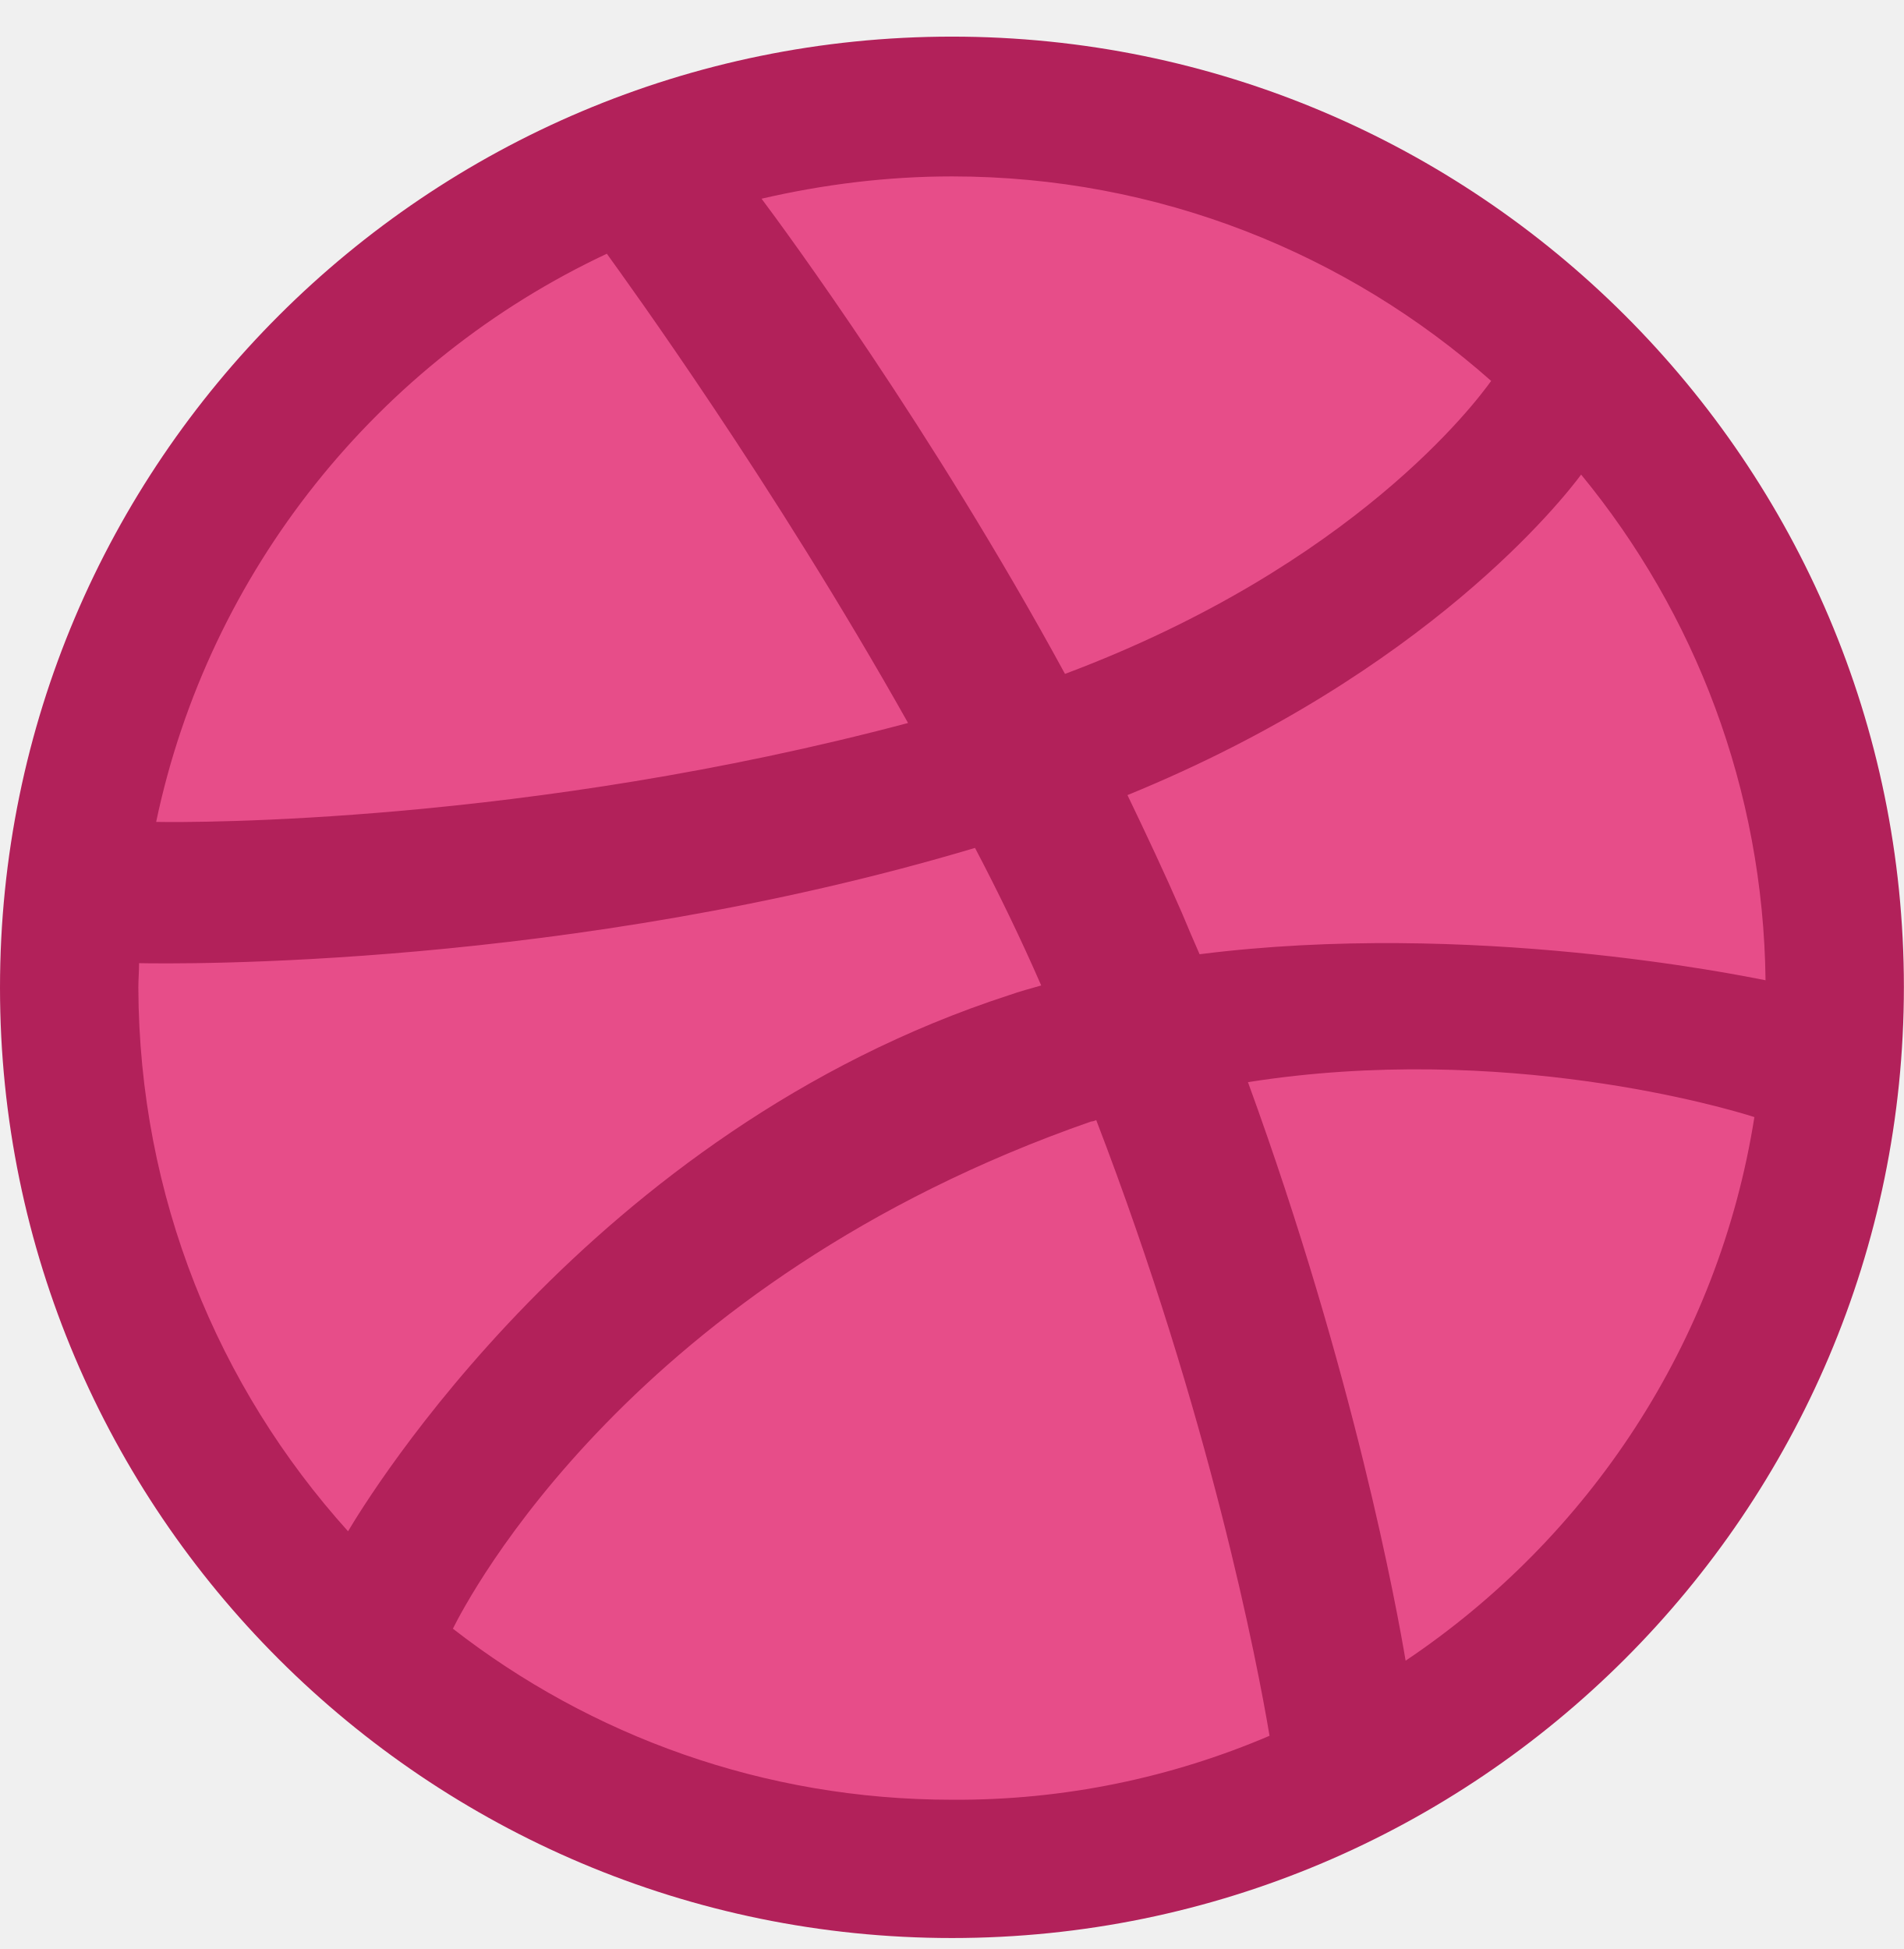
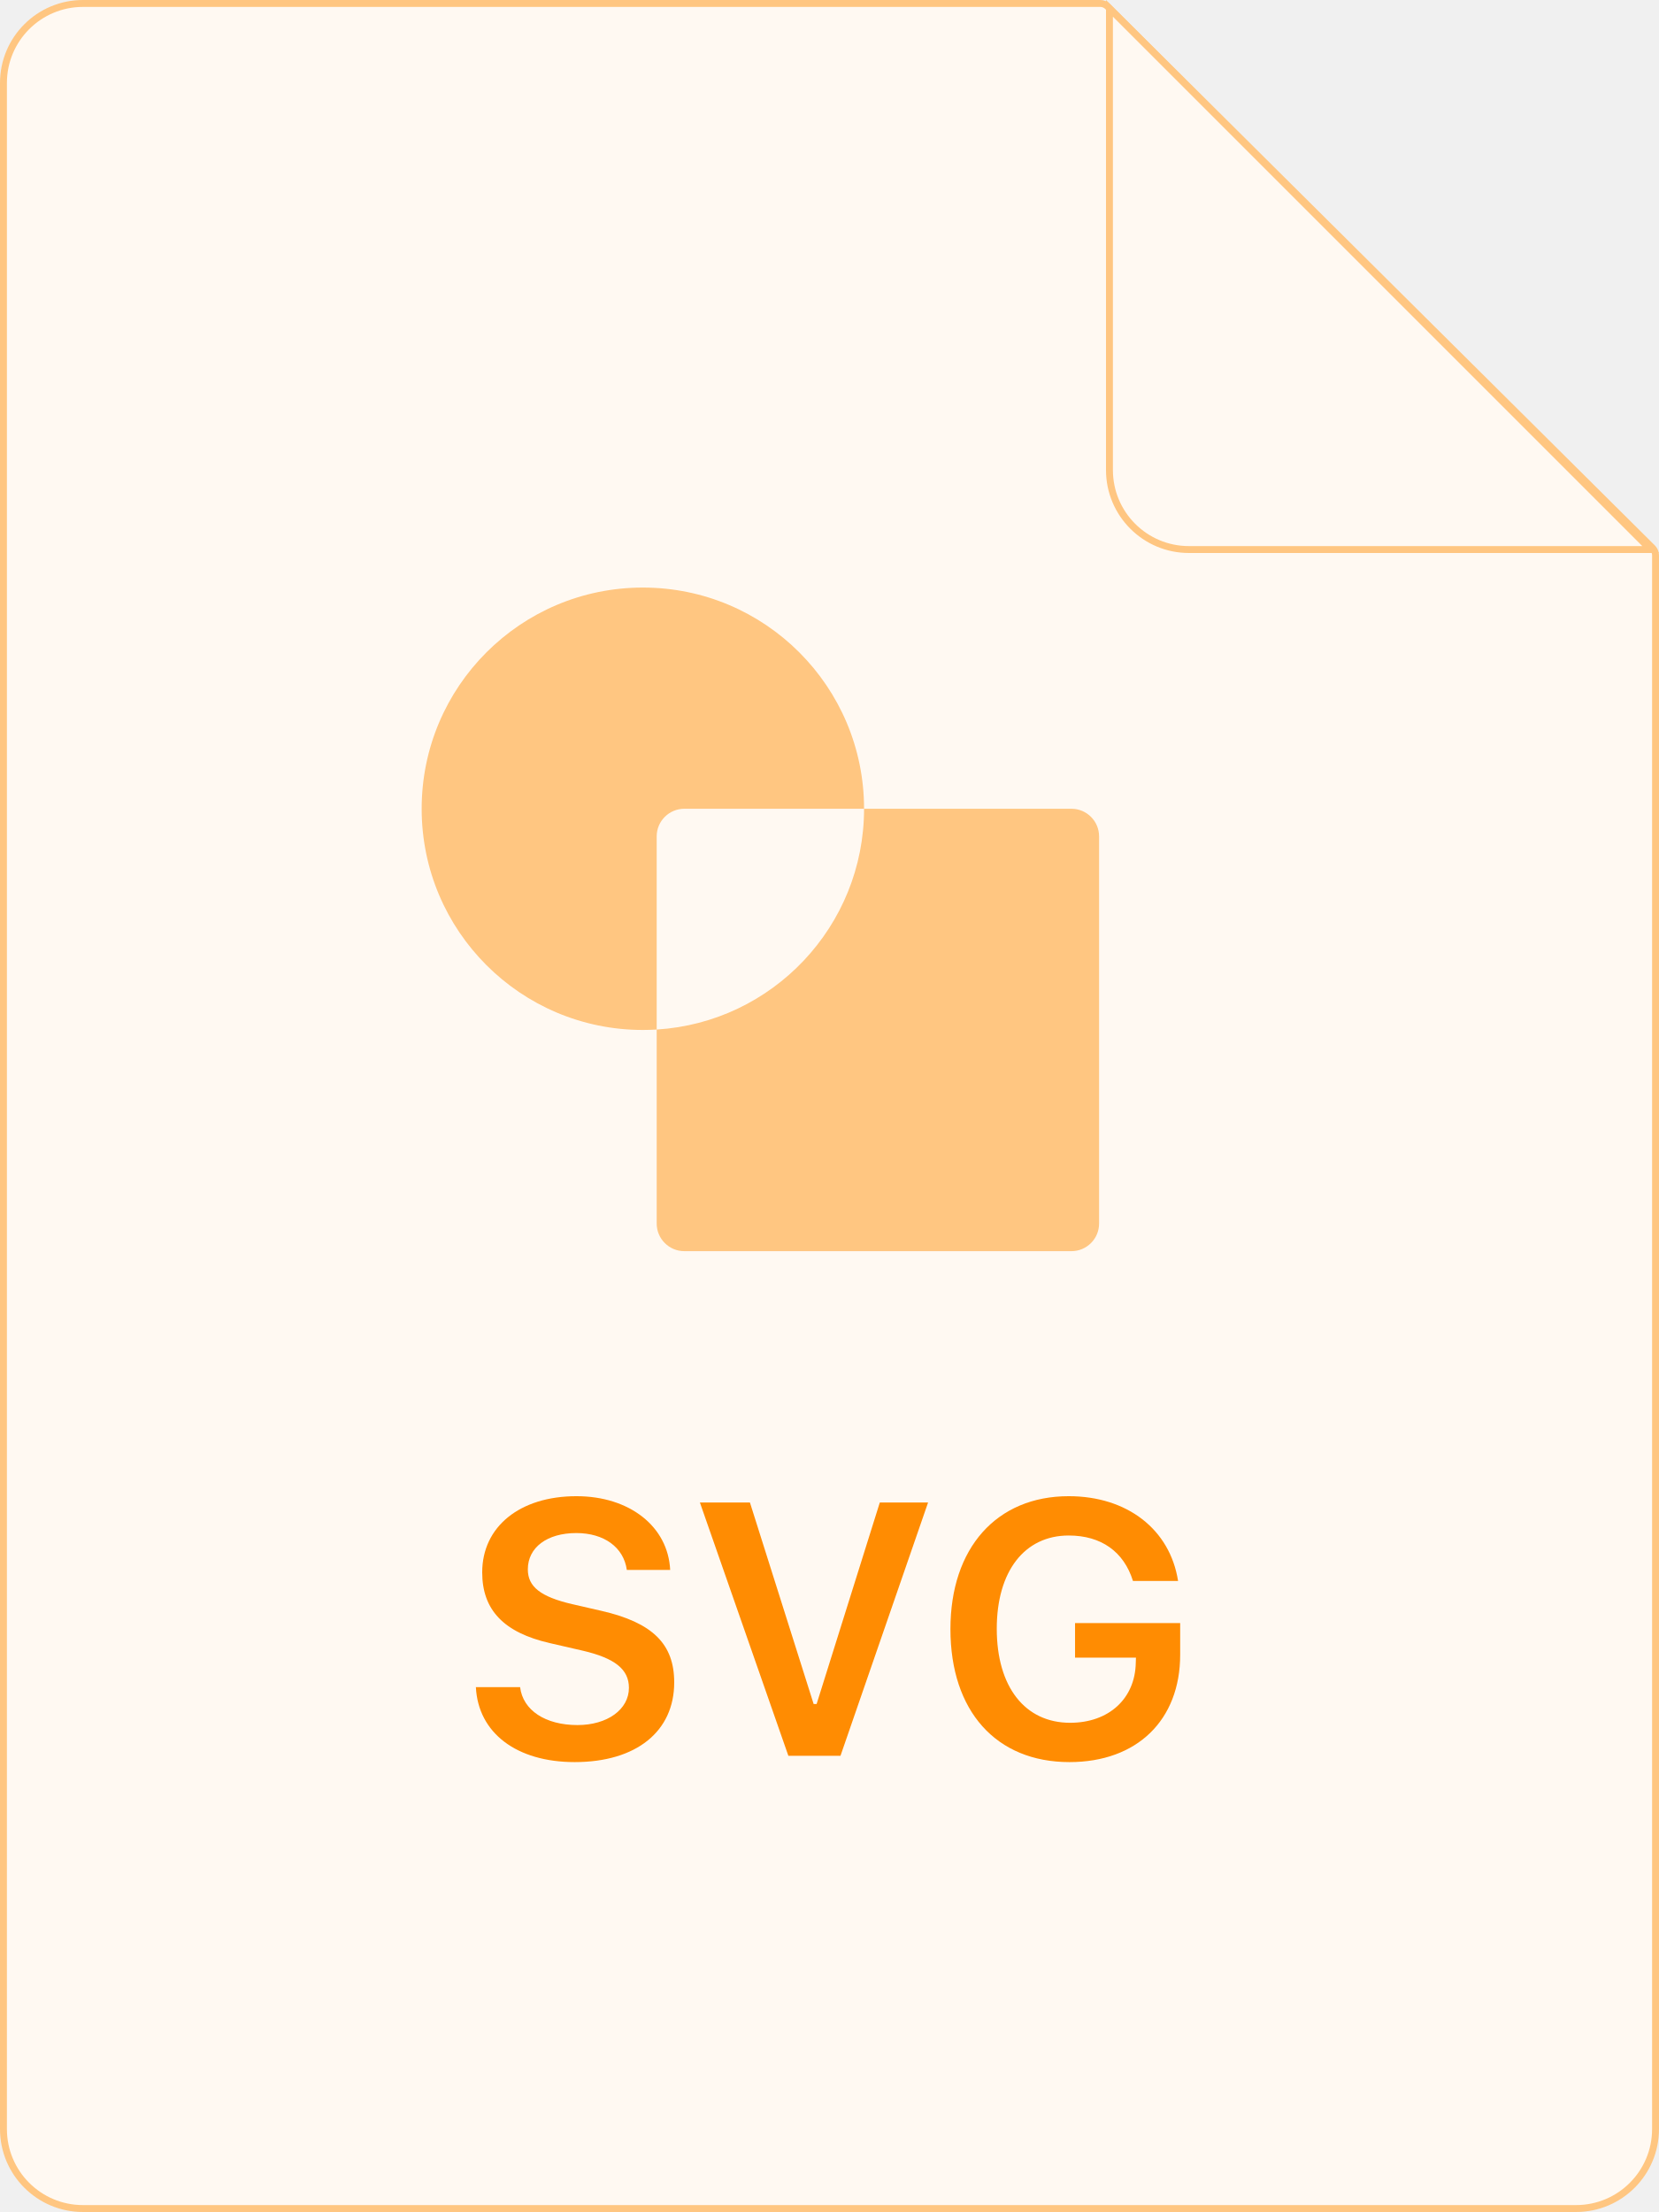
- <svg xmlns="http://www.w3.org/2000/svg" width="42" height="43" viewBox="0 0 42 43" fill="none">
-   <g id="dribbble-icon 1" clip-path="url(#clip0_611_206)">
-     <path id="Vector" d="M21 2.202C31.828 2.202 40.589 10.963 40.589 21.775C40.589 32.587 31.828 41.364 21 41.364C10.172 41.364 1.411 32.603 1.411 21.791C1.411 10.979 10.172 2.202 21 2.202Z" fill="#E74D89" />
-     <path id="Vector_2" d="M21 42.758C9.417 42.758 0 33.358 0 21.791C0 10.208 9.417 0.808 21 0.808C32.583 0.808 42 10.208 42 21.775C42 33.341 32.583 42.758 21 42.758ZM38.702 24.646C38.095 24.449 33.157 22.989 27.53 23.875C29.876 30.306 30.827 35.556 31.008 36.639C35.044 33.932 37.915 29.633 38.702 24.646ZM28.006 38.296C27.743 36.721 26.693 31.241 24.183 24.712C24.15 24.728 24.101 24.744 24.068 24.744C13.945 28.272 10.319 35.277 9.991 35.933C13.027 38.296 16.849 39.707 21 39.707C23.477 39.723 25.856 39.215 28.006 38.296ZM7.678 33.784C8.088 33.095 13.01 24.958 22.263 21.955C22.493 21.873 22.739 21.808 22.969 21.742C22.526 20.725 22.034 19.708 21.509 18.707C12.551 21.381 3.855 21.266 3.068 21.25C3.068 21.43 3.052 21.611 3.052 21.791C3.068 26.401 4.807 30.601 7.678 33.784ZM3.445 18.133C4.249 18.149 11.632 18.182 20.032 15.951C17.062 10.668 13.847 6.238 13.387 5.598C8.351 7.961 4.61 12.587 3.445 18.133ZM16.8 4.384C17.292 5.04 20.557 9.47 23.494 14.868C29.876 12.473 32.566 8.863 32.895 8.404C29.728 5.598 25.561 3.892 21 3.892C19.556 3.892 18.145 4.072 16.8 4.384ZM34.88 10.471C34.502 10.979 31.5 14.835 24.872 17.542C25.282 18.395 25.692 19.265 26.07 20.134C26.201 20.446 26.332 20.758 26.463 21.053C32.435 20.298 38.358 21.512 38.948 21.627C38.899 17.411 37.39 13.523 34.88 10.471Z" fill="#B2215A" />
-   </g>
-   <defs>
-     <clipPath id="clip0_611_206">
-       <rect width="42" height="42" fill="white" transform="translate(0 0.807617)" />
-     </clipPath>
-   </defs>
+ <svg xmlns="http://www.w3.org/2000/svg" width="240" height="320" viewBox="0 0 240 320" fill="none">
+   <path d="M228 319.5H12C5.649 319.5 0.5 314.351 0.5 308V12C0.5 5.649 5.649 0.5 12 0.5H159.175C159.571 0.5 159.952 0.657 160.233 0.936L239.057 79.268C239.341 79.55 239.5 79.933 239.5 80.332V308C239.5 314.351 234.351 319.5 228 319.5Z" fill="#FFF9F2" stroke="#FFC681" />
+   <path d="M160.5 1.207L238.793 79.5H172C165.649 79.5 160.5 74.351 160.5 68V1.207Z" fill="#FFF9F2" stroke="#FFC681" />
+   <path d="M68.844 244.072C69.174 250.699 74.734 254.914 83.139 254.914C92.025 254.914 97.535 250.496 97.535 243.387C97.535 237.826 94.412 234.729 86.973 233.027L82.758 232.062C78.213 230.996 76.359 229.549 76.359 227.035C76.359 223.861 79.152 221.779 83.367 221.779C87.379 221.779 90.223 223.836 90.68 227.111H96.951C96.647 220.84 91.086 216.447 83.393 216.447C75.191 216.447 69.758 220.865 69.758 227.467C69.758 232.9 72.881 236.176 79.533 237.699L84.281 238.791C88.978 239.883 90.984 241.508 90.984 244.174C90.984 247.297 87.861 249.557 83.545 249.557C78.898 249.557 75.648 247.424 75.242 244.072H68.844Z" fill="#FF8C02" />
+   <path d="M121.59 254L134.26 217.361H127.278L118.137 246.51H117.705L108.489 217.361H101.252L114.049 254H121.59Z" fill="#FF8C02" />
+   <path d="M170.731 239.375V234.805H155.522V239.807H164.333L164.307 240.568C164.206 245.748 160.397 249.227 154.811 249.227C148.286 249.227 144.198 244.047 144.198 235.617C144.198 227.314 148.21 222.135 154.608 222.135C159.305 222.135 162.581 224.471 163.901 228.711H170.426C169.258 221.246 163.063 216.447 154.608 216.447C144.173 216.447 137.495 223.938 137.495 235.668C137.495 247.525 144.096 254.914 154.71 254.914C164.485 254.914 170.731 248.846 170.731 239.375Z" fill="#FF8C02" />
+   <path fill-rule="evenodd" clip-rule="evenodd" d="M99 117C96.791 117 95 118.791 95 121V148.939C94.339 148.979 93.672 149 93 149C75.327 149 61 134.673 61 117C61 99.327 75.327 85 93 85C110.673 85 125 99.327 125 117H99ZM125 117H155C157.209 117 159 118.791 159 121V177C159 179.209 157.209 181 155 181H99C96.791 181 95 179.209 95 177V148.939C111.741 147.906 125 134.001 125 117Z" fill="#FFC681" />
</svg>
